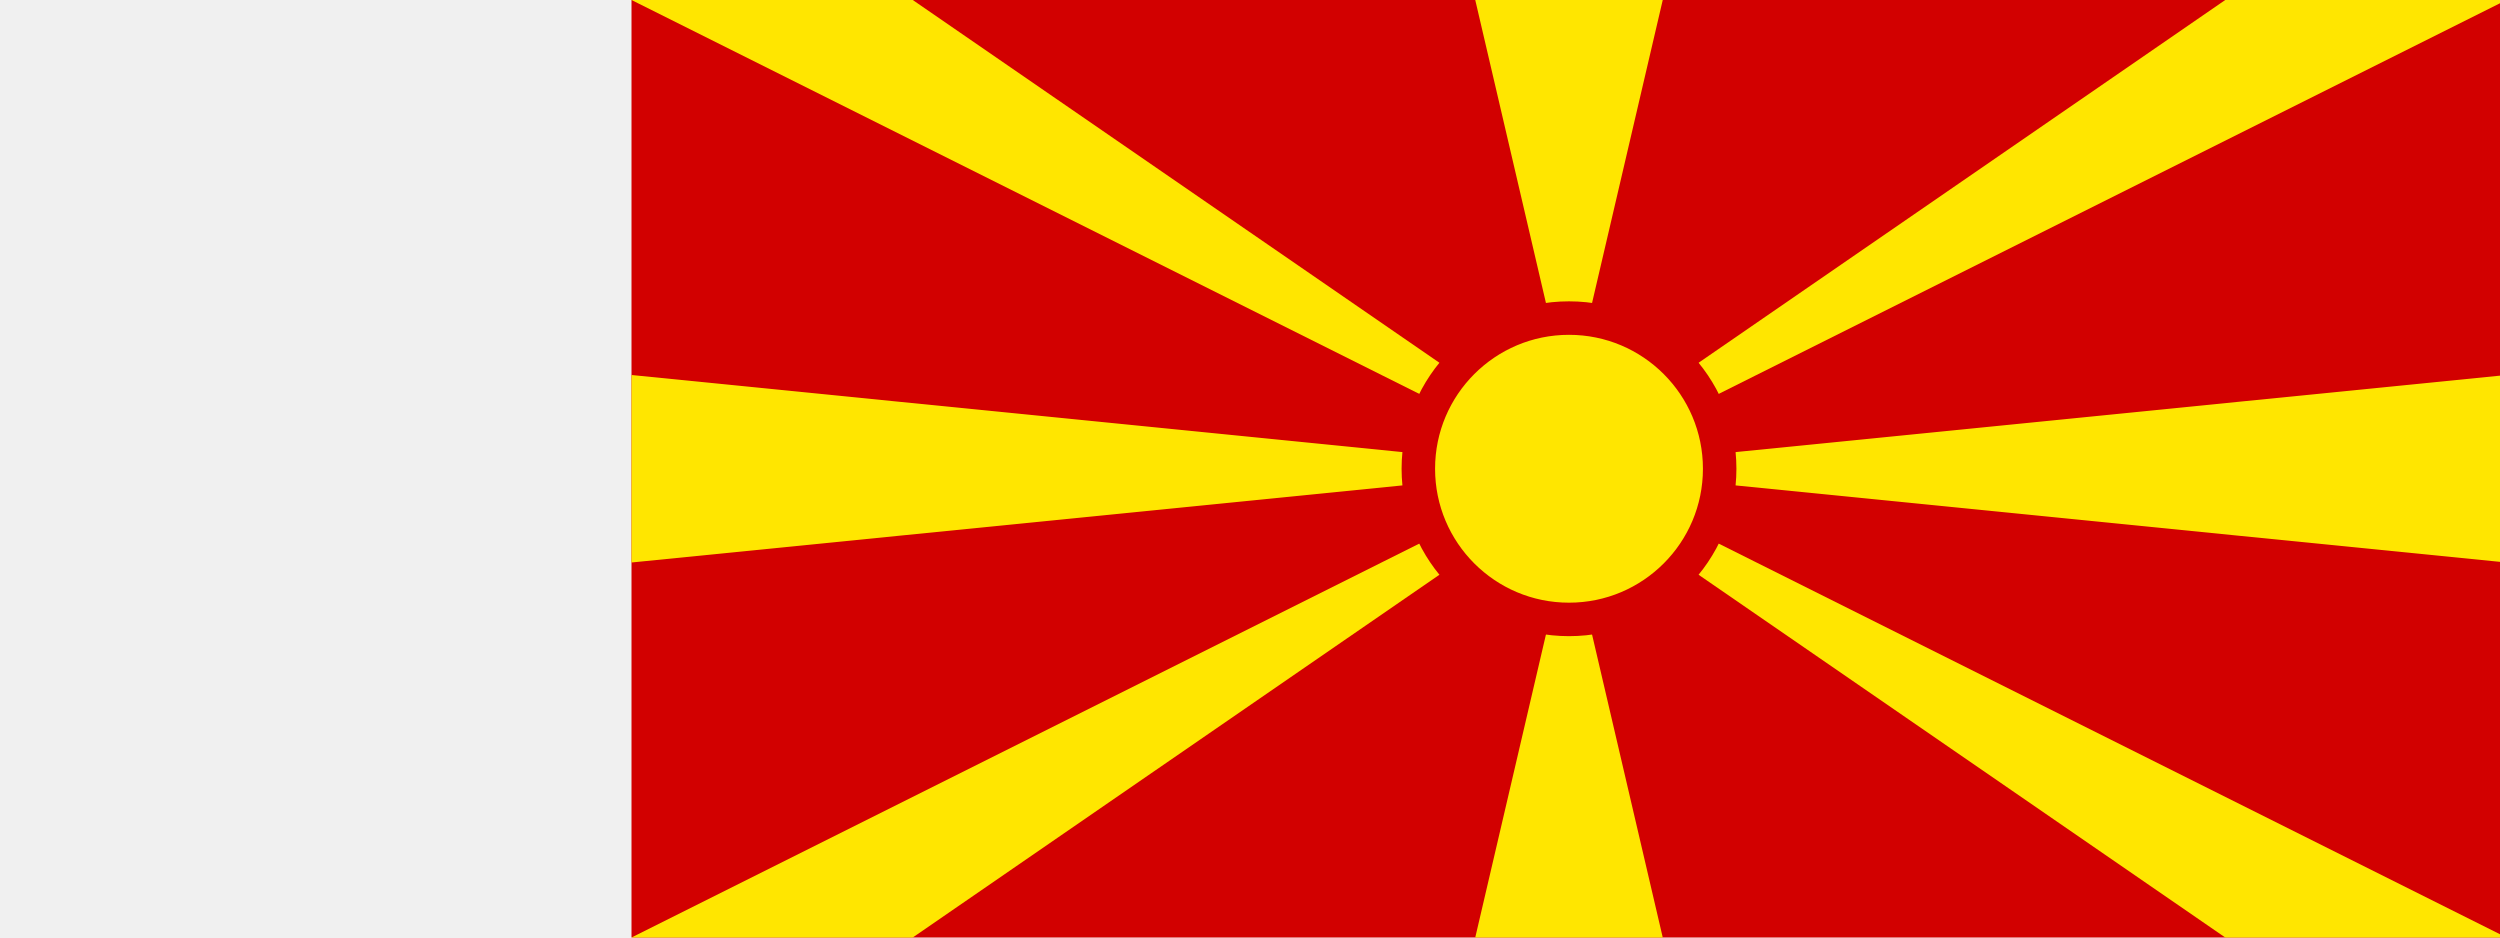
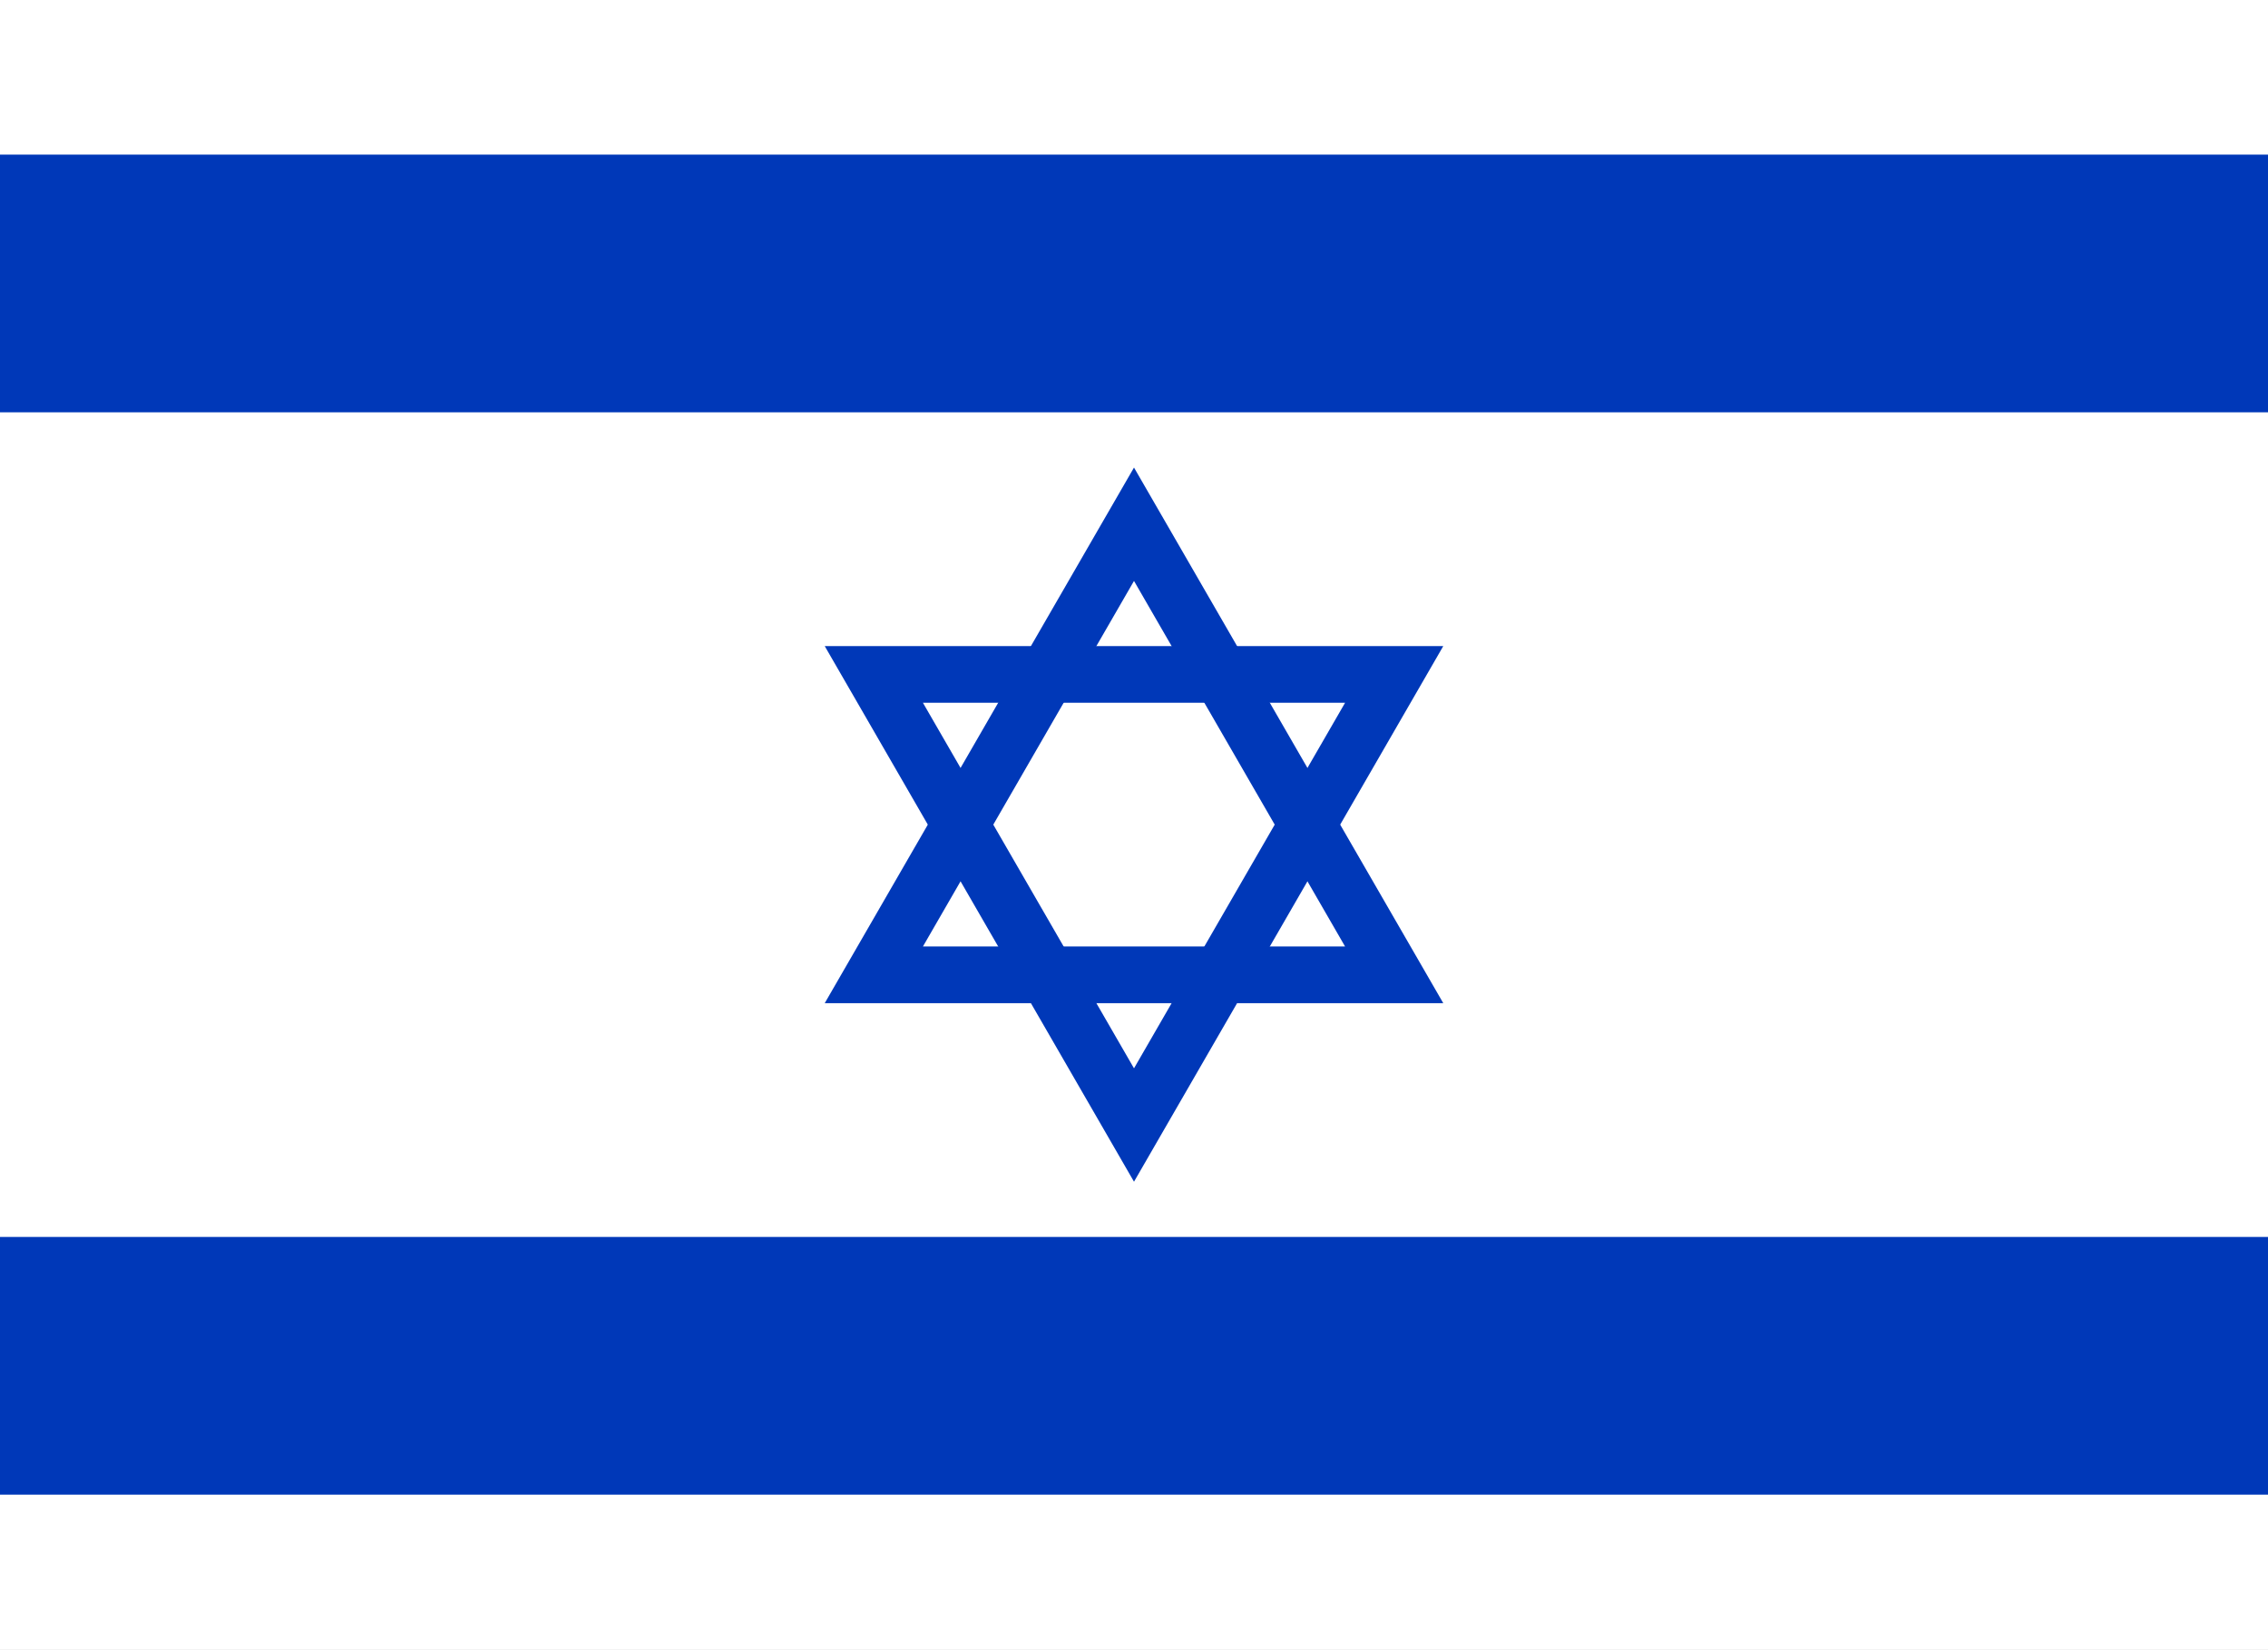
- <svg xmlns="http://www.w3.org/2000/svg" xmlns:xlink="http://www.w3.org/1999/xlink" height="60" width="160" version="1.0" viewBox="-2100 -1470 933.333 350" id="svg2">
-   <defs id="defs4">
-     <path id="D" d="m -31.5,0 33,0 a 30,30 0 0 0 30,-30 l 0,-10 a 30,30 0 0 0 -30,-30 l -33,0 z m 13,-13 19,0 a 19,19 0 0 0 19,-19 l 0,-6 a 19,19 0 0 0 -19,-19 l -19,0 z" style="fill-rule:evenodd" />
-     <path id="E" transform="translate(-31.5,0)" d="m 0,0 63,0 0,-13 -51,0 0,-18 40,0 0,-12 -40,0 0,-14 48,0 0,-13 -60,0 z" />
-     <path id="e" d="m -26.25,0 52.5,0 0,-12 -40.5,0 0,-16 33,0 0,-12 -33,0 0,-11 39.25,0 0,-12 -51.25,0 z" />
-     <g id="G">
-       <clipPath id="gcut">
-         <path d="m -31.5,0 0,-70 63,0 0,70 z M 0,-47 l 0,12 31.5,0 0,-12 z" id="path11" />
-       </clipPath>
-       <use xlink:href="#O" clip-path="url(#gcut)" id="use13" x="0" y="0" width="100%" height="100%" />
-       <rect y="-35" x="5" height="10" width="26.5" id="rect15" />
-       <rect y="-35" x="21.5" height="35" width="10" id="rect17" />
-     </g>
-     <path id="M" d="m -31.5,0 12,0 0,-48 14,48 11,0 14,-48 0,48 12,0 0,-70 -17.5,0 -14,48 -14,-48 -17.5,0 z" />
-     <path id="O" d="M 0,0 A 31.5,35 0 0 0 0,-70 31.5,35 0 0 0 0,0 m 0,-13 a 18.5,22 0 0 0 0,-44 18.5,22 0 0 0 0,44" style="fill-rule:evenodd" />
-     <path id="P" d="m -31.5,0 13,0 0,-26 28,0 a 22,22 0 0 0 0,-44 l -40,0 z m 13,-39 27,0 a 9,9 0 0 0 0,-18 l -27,0 z" style="fill-rule:evenodd" />
-     <g id="R">
-       <use xlink:href="#P" id="use23" x="0" y="0" width="100%" height="100%" />
-       <path d="m 28,0 c 0,-10 0,-32 -15,-32 l -19,0 c 22,0 22,22 22,32" id="path25" />
-     </g>
-     <path id="S" d="m -15.75,-22 c 0,7 6.75,10.5 16.75,10.5 10,0 14.74,-3.25 14.75,-7.75 C 15.75,-33.5 -31,-24.5 -30.75,-49.5 -30.5,-71 -6,-70 3,-70 c 9,0 26,4 25.75,21.25 l -15.25,0 c 0,-7.5 -7,-10.25 -15,-10.25 -7.75,0 -13.25,1.25 -13.25,8.5 -0.25,11.75 46.25,4 46.25,28.75 C 31.5,-3.5 13.5,0 0,0 -11.5,0 -31.55,-4.5 -31.5,-22 Z" />
-     <g id="star" style="fill:#ffffff">
-       <g id="c">
-         <path id="t" transform="matrix(0.9510565,0.309017,-0.309017,0.9510565,-0.309017,-0.04894348)" d="M 0,-1 0,0 0.5,0" />
-         <use xlink:href="#t" transform="scale(-1,1)" id="use31" x="0" y="0" width="100%" height="100%" />
-       </g>
-       <use xlink:href="#c" transform="matrix(0.309017,0.9510565,-0.9510565,0.309017,0,0)" id="use33" x="0" y="0" width="100%" height="100%" />
-       <use xlink:href="#c" transform="matrix(0.309017,-0.9510565,0.9510565,0.309017,0,0)" id="use35" x="0" y="0" width="100%" height="100%" />
-       <use xlink:href="#c" transform="matrix(-0.809017,0.5877853,-0.5877853,-0.809017,0,0)" id="use37" x="0" y="0" width="100%" height="100%" />
-       <use xlink:href="#c" transform="matrix(-0.809017,-0.5877853,0.5877853,-0.809017,0,0)" id="use39" x="0" y="0" width="100%" height="100%" />
-     </g>
-     <use id="star1" xlink:href="#star" transform="scale(31.5,31.5)" x="0" y="0" width="100%" height="100%" />
-     <use id="star2" xlink:href="#star" transform="scale(26.25,26.25)" x="0" y="0" width="100%" height="100%" />
-     <use id="star3" xlink:href="#star" transform="scale(21,21)" x="0" y="0" width="100%" height="100%" />
-     <use id="star4" xlink:href="#star" transform="scale(15,15)" x="0" y="0" width="100%" height="100%" />
-     <use id="star5" xlink:href="#star" transform="scale(10.5,10.5)" x="0" y="0" width="100%" height="100%" />
+ <svg xmlns="http://www.w3.org/2000/svg" xmlns:xlink="http://www.w3.org/1999/xlink" version="1.1" width="660" height="480" viewBox="0 0 220 160">
+   <defs>
+     <polygon id="triangle" points="0,-29.141                 -25.237, 14.571                  25.237, 14.571" stroke="#0038b8" stroke-width="5.5" fill-opacity="0" />
  </defs>
-   <clipPath id="band">
-     <circle r="735" id="circle53" cx="0" cy="0" />
-   </clipPath>
-   <rect style="fill:#d20000" y="-1470" x="-1864.24" width="700" height="350" id="rect4256" />
-   <g style="fill:#ffe600" id="g4258" transform="matrix(12.5,0,0,12.5,-1864.24,-1470)">
-     <path d="M 0,0 8.4,0 28,13.5 47.6,0 56,0 0,28 8.4,28 28,14.5 47.6,28 56,28 Z m 56,11.2 0,5.6 -56,-5.6 0,0 0,5.6 z M 25.2,0 28,12 30.8,0 Z m 0,28 2.8,-12 2.8,12 z" id="path4260" />
-     <circle style="stroke:#d20000" cx="28" cy="14" r="4.5" id="circle4262" />
-   </g>
+   <rect width="220" height="160" fill="white" />
+   <rect width="220" height="25" fill="#0038b8" y="15" />
+   <rect width="220" height="25" fill="#0038b8" y="120" />
+   <use xlink:href="#triangle" transform="translate(110,80)" />
+   <use xlink:href="#triangle" transform="translate(110,80) rotate(180)" />
</svg>
